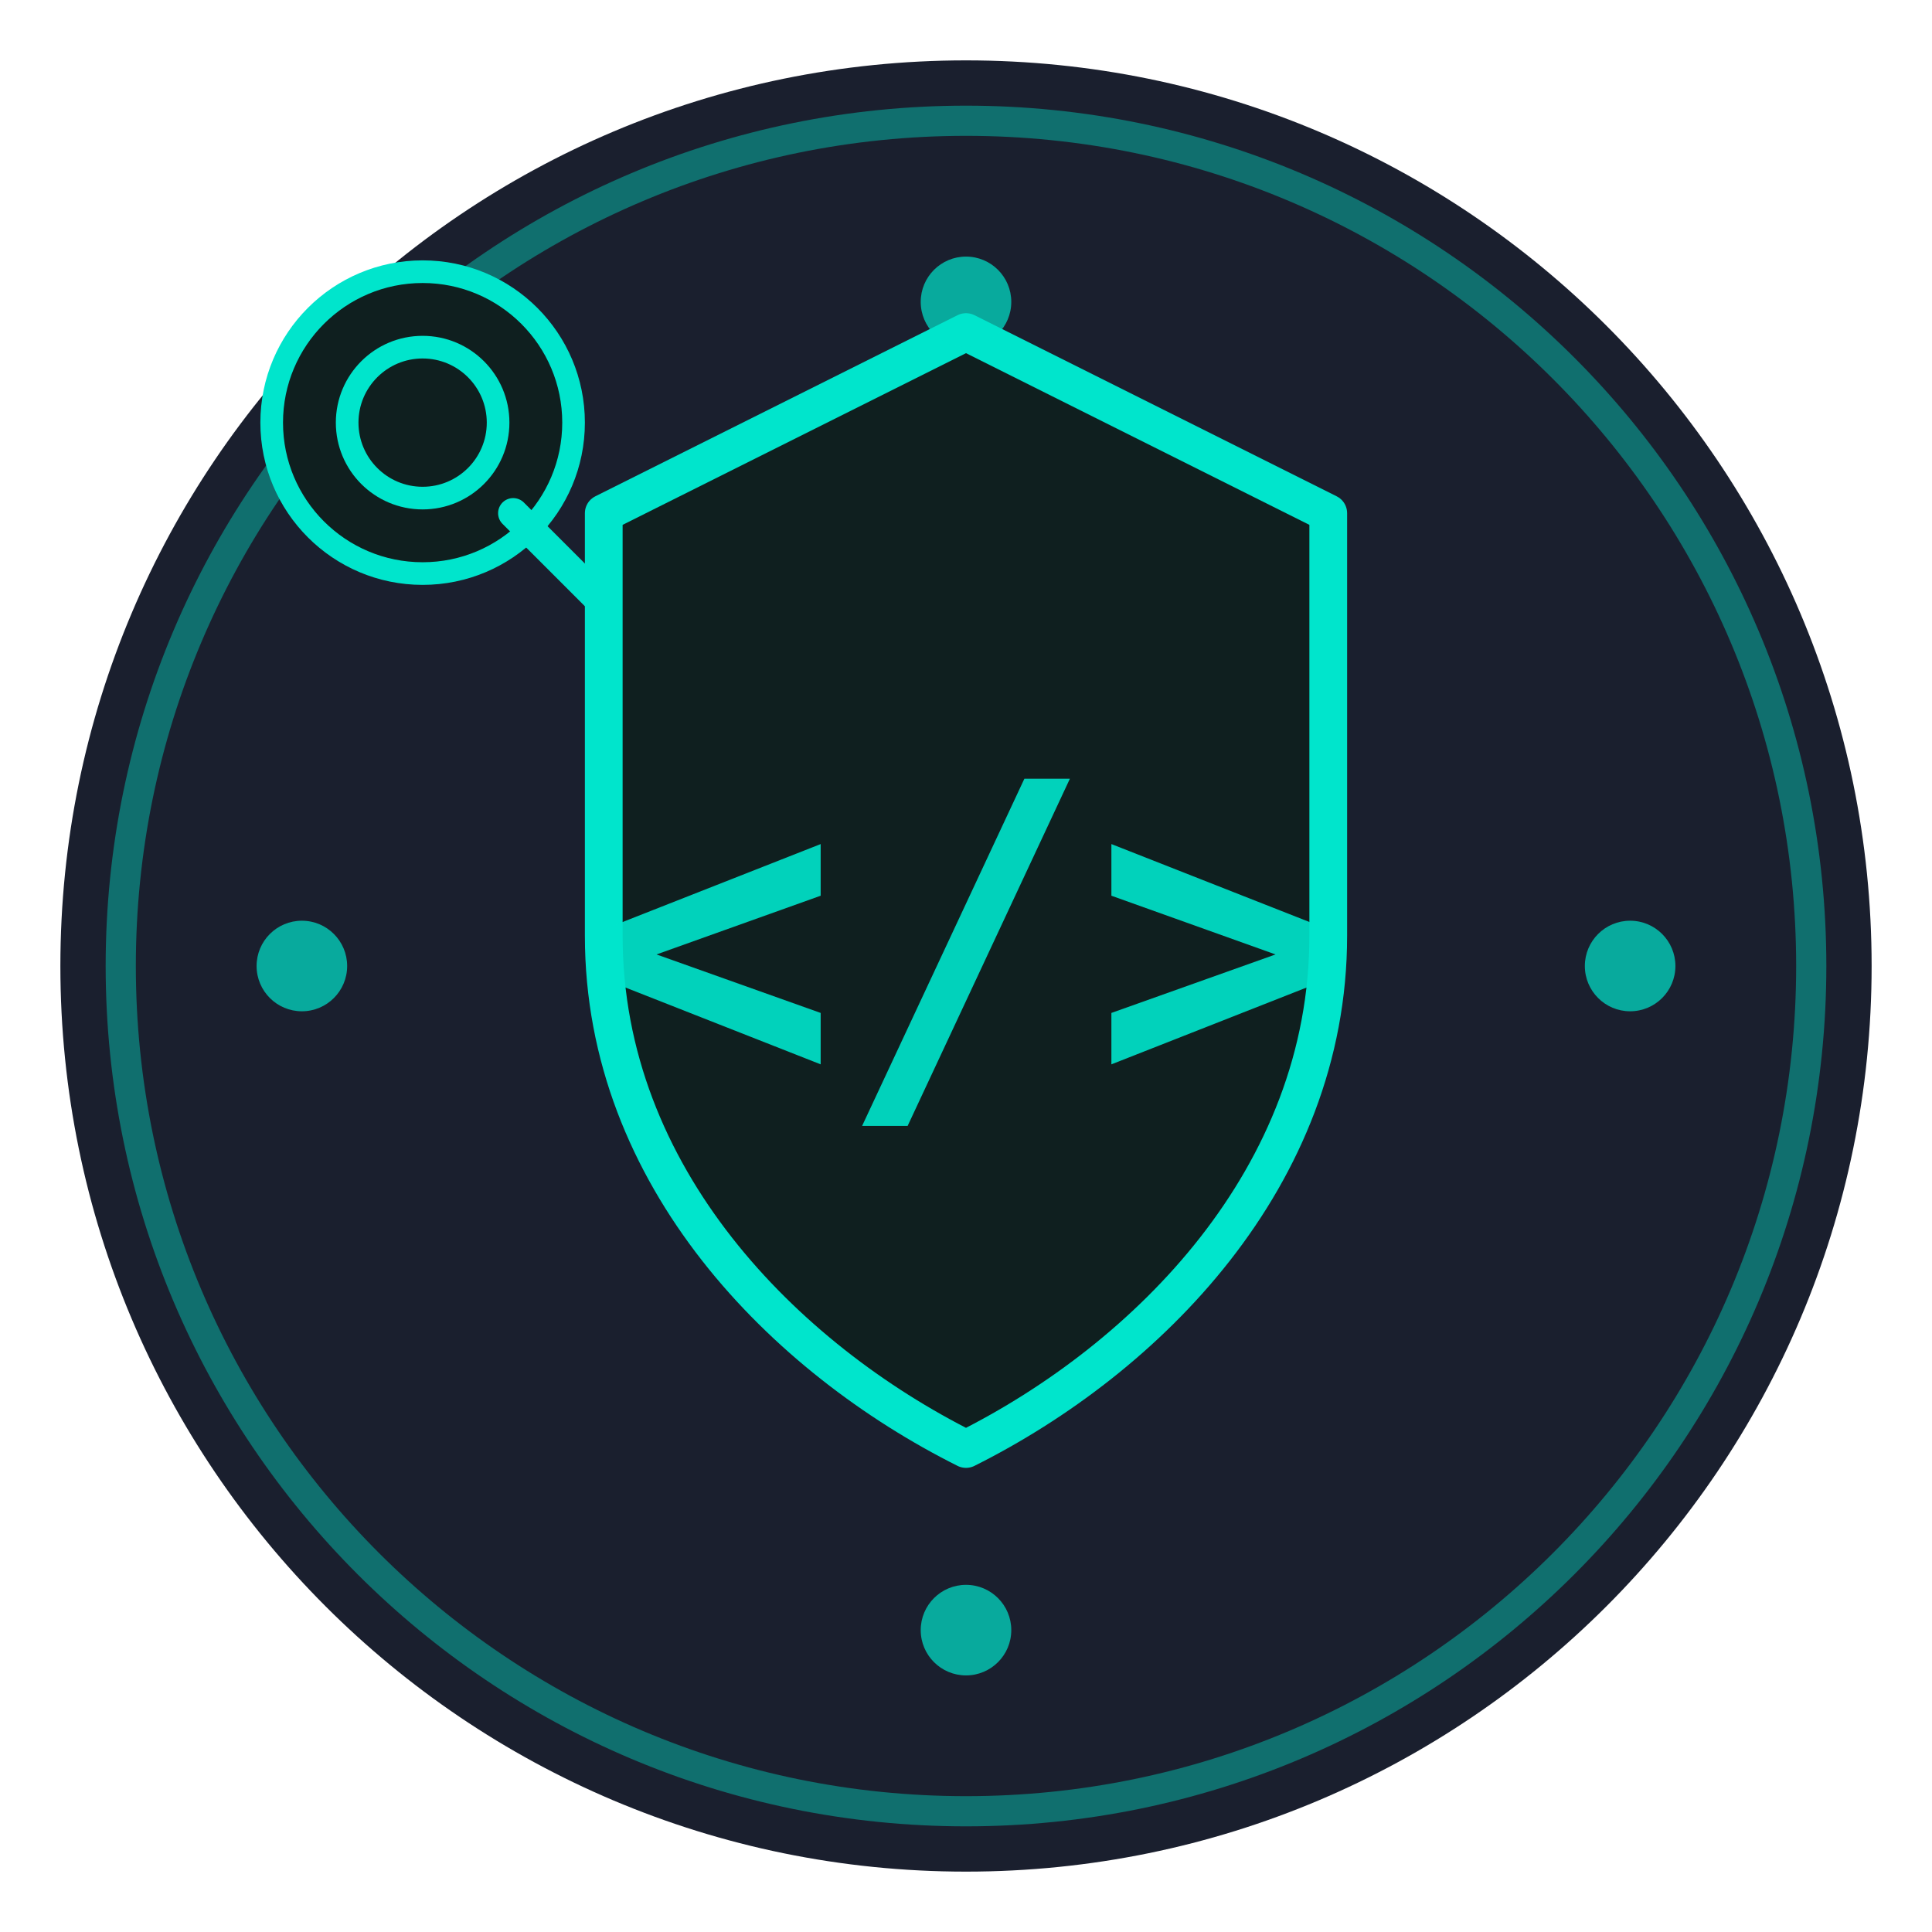
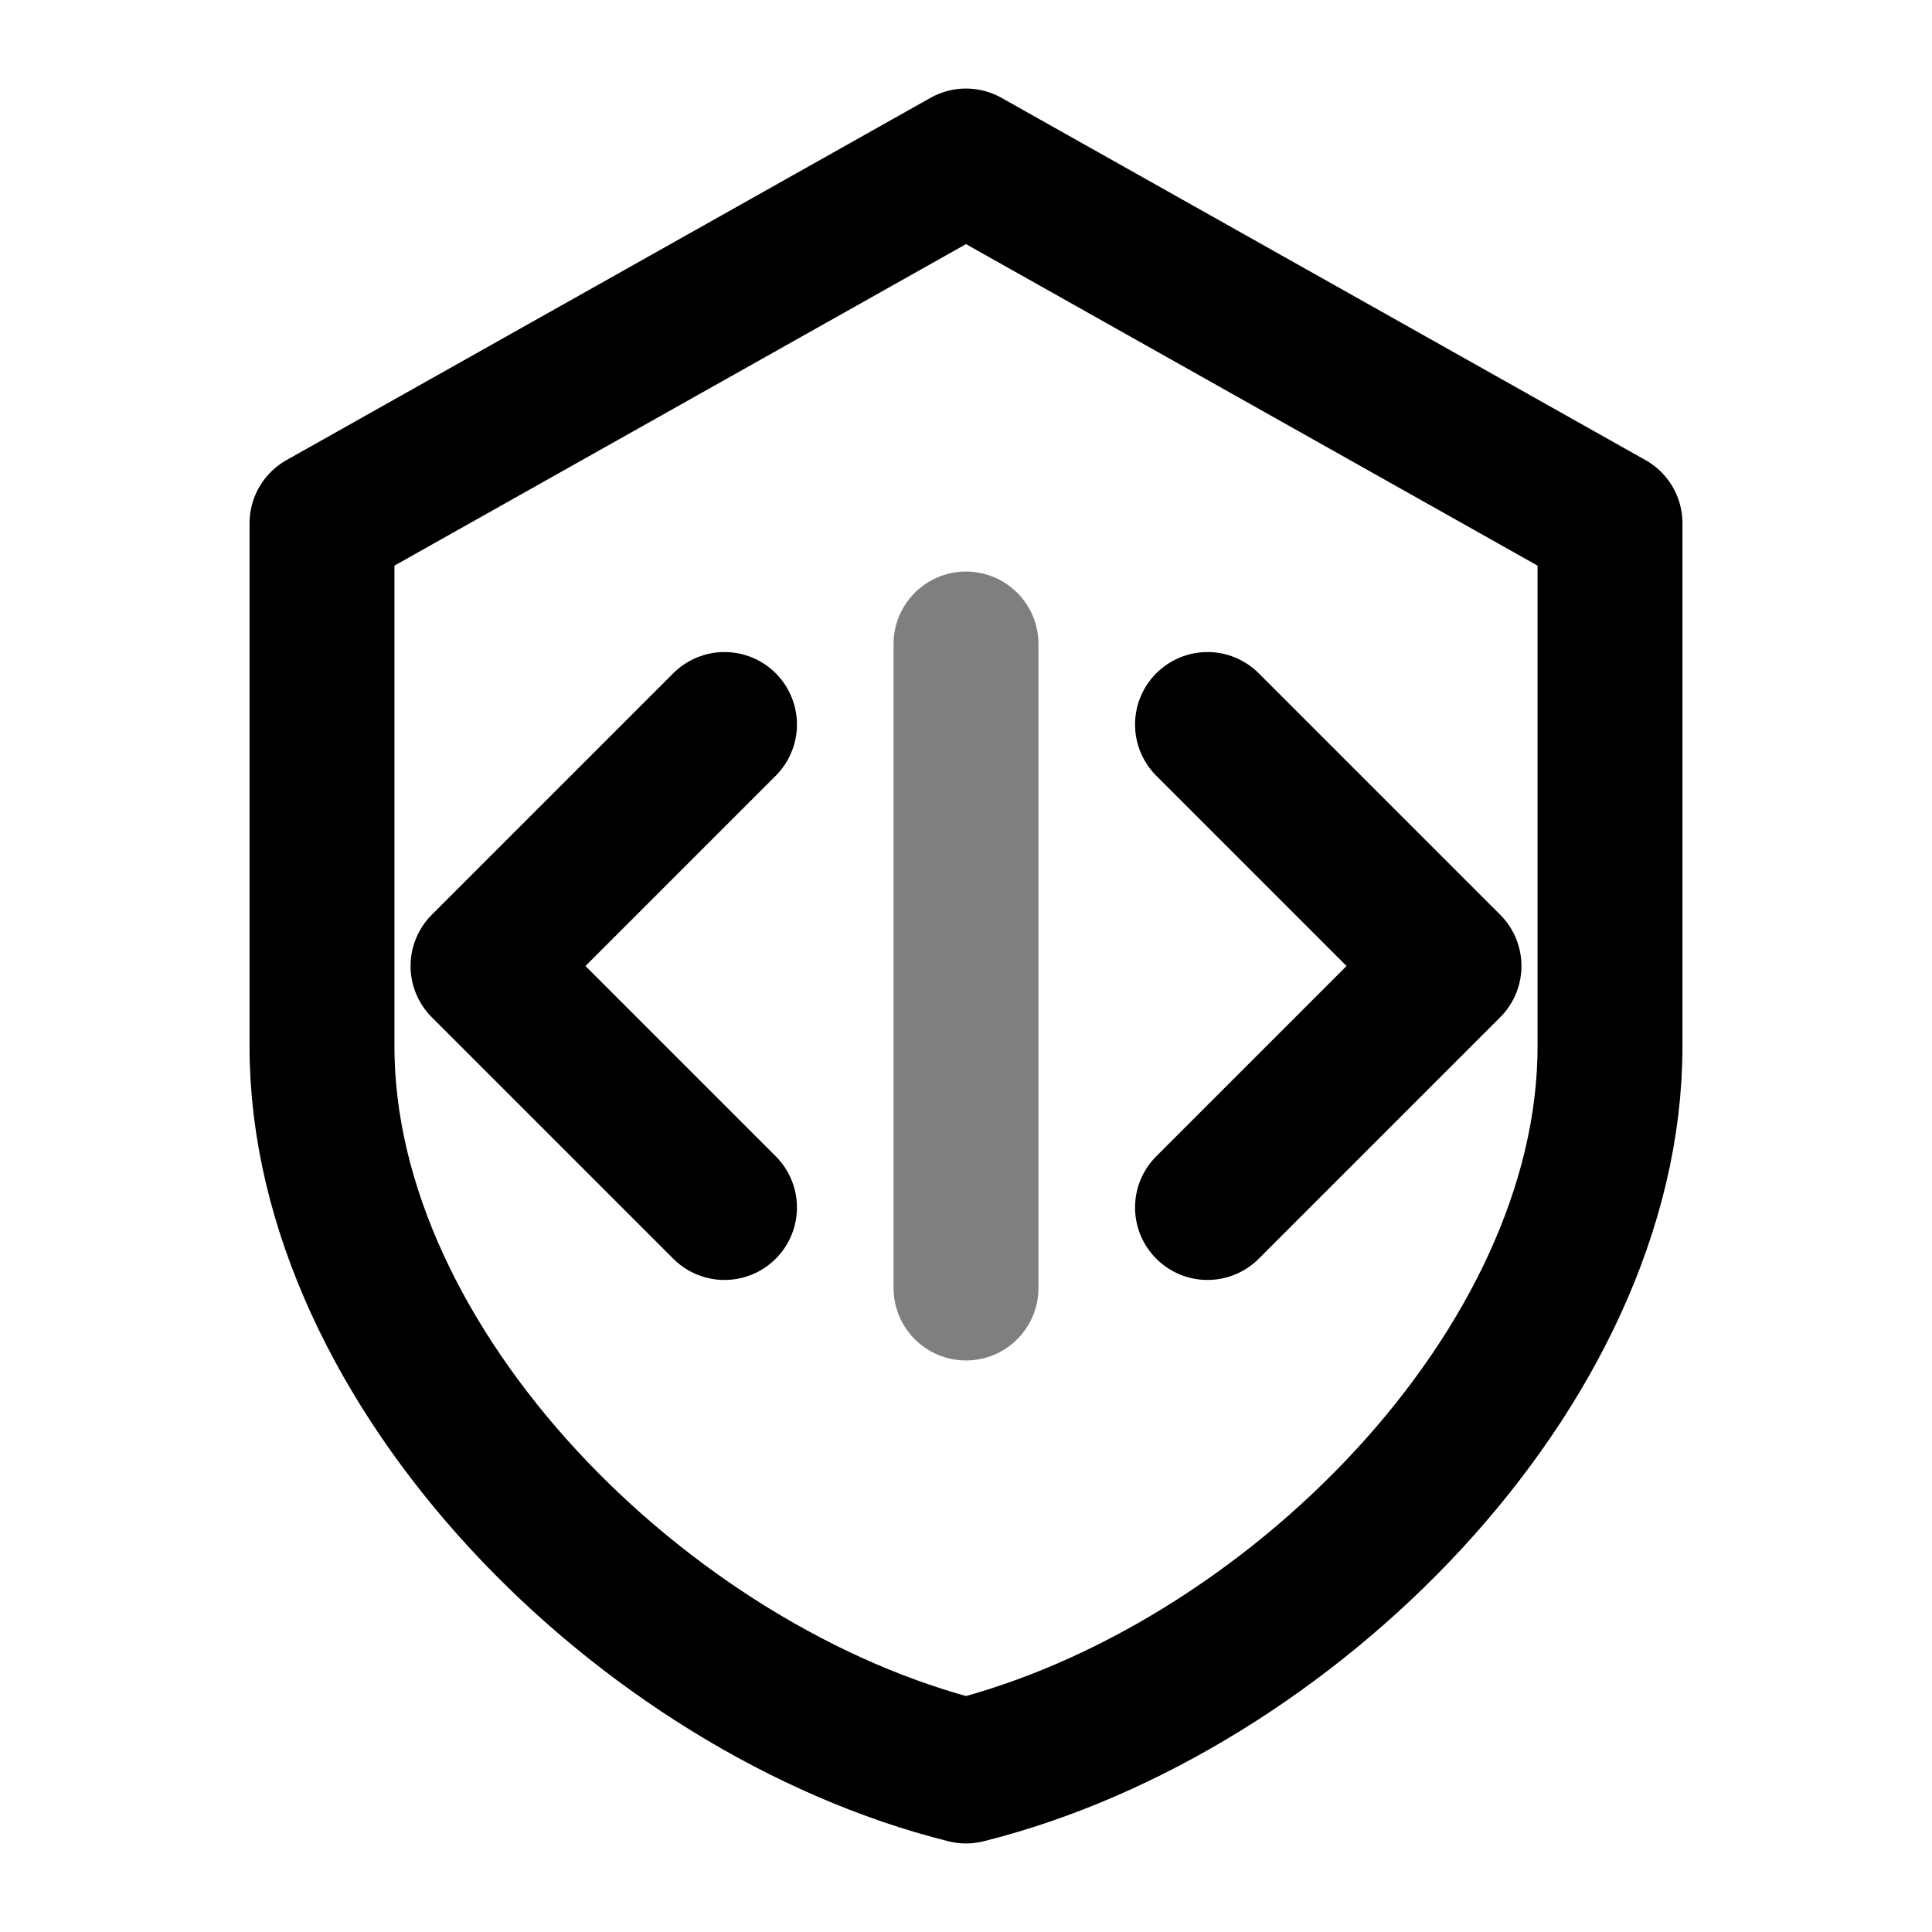
- <svg xmlns="http://www.w3.org/2000/svg" viewBox="0 0 128 128">
-   <circle cx="64" cy="64" r="60" fill="#1a1f2e" />
-   <circle cx="64" cy="64" r="56" fill="none" stroke="#00e5cc" stroke-width="2" opacity="0.4" />
-   <path d="M64 22 L88 34 L88 62 C88 78 76 90 64 96 C52 90 40 78 40 62 L40 34 Z" fill="#0f1f1f" stroke="#00e5cc" stroke-width="2.5" stroke-linejoin="round" />
-   <text x="64" y="72" font-family="monospace" font-size="28" font-weight="700" fill="#00e5cc" text-anchor="middle" opacity="0.9">&lt;/&gt;</text>
-   <circle cx="28" cy="28" r="10" fill="#0f1f1f" stroke="#00e5cc" stroke-width="1.5" />
-   <circle cx="28" cy="28" r="5" fill="none" stroke="#00e5cc" stroke-width="1.5" />
-   <line x1="34" y1="34" x2="40" y2="40" stroke="#00e5cc" stroke-width="2" stroke-linecap="round" />
-   <circle cx="20" cy="64" r="3" fill="#00e5cc" opacity="0.7" />
-   <circle cx="108" cy="64" r="3" fill="#00e5cc" opacity="0.7" />
-   <circle cx="64" cy="20" r="3" fill="#00e5cc" opacity="0.7" />
-   <circle cx="64" cy="108" r="3" fill="#00e5cc" opacity="0.7" />
+ <svg xmlns="http://www.w3.org/2000/svg" viewBox="0 0 24 24" fill="none" stroke="currentColor" stroke-width="1.8" stroke-linecap="round" stroke-linejoin="round">
+   <path d="M12 2 L20 6.5 L20 13 C20 17 16 21 12 22 C8 21 4 17 4 13 L4 6.5 Z" />
+   <polyline points="9,9 6,12 9,15" />
+   <polyline points="15,9 18,12 15,15" />
+   <line x1="12" y1="8" x2="12" y2="16" opacity="0.5" />
</svg>
